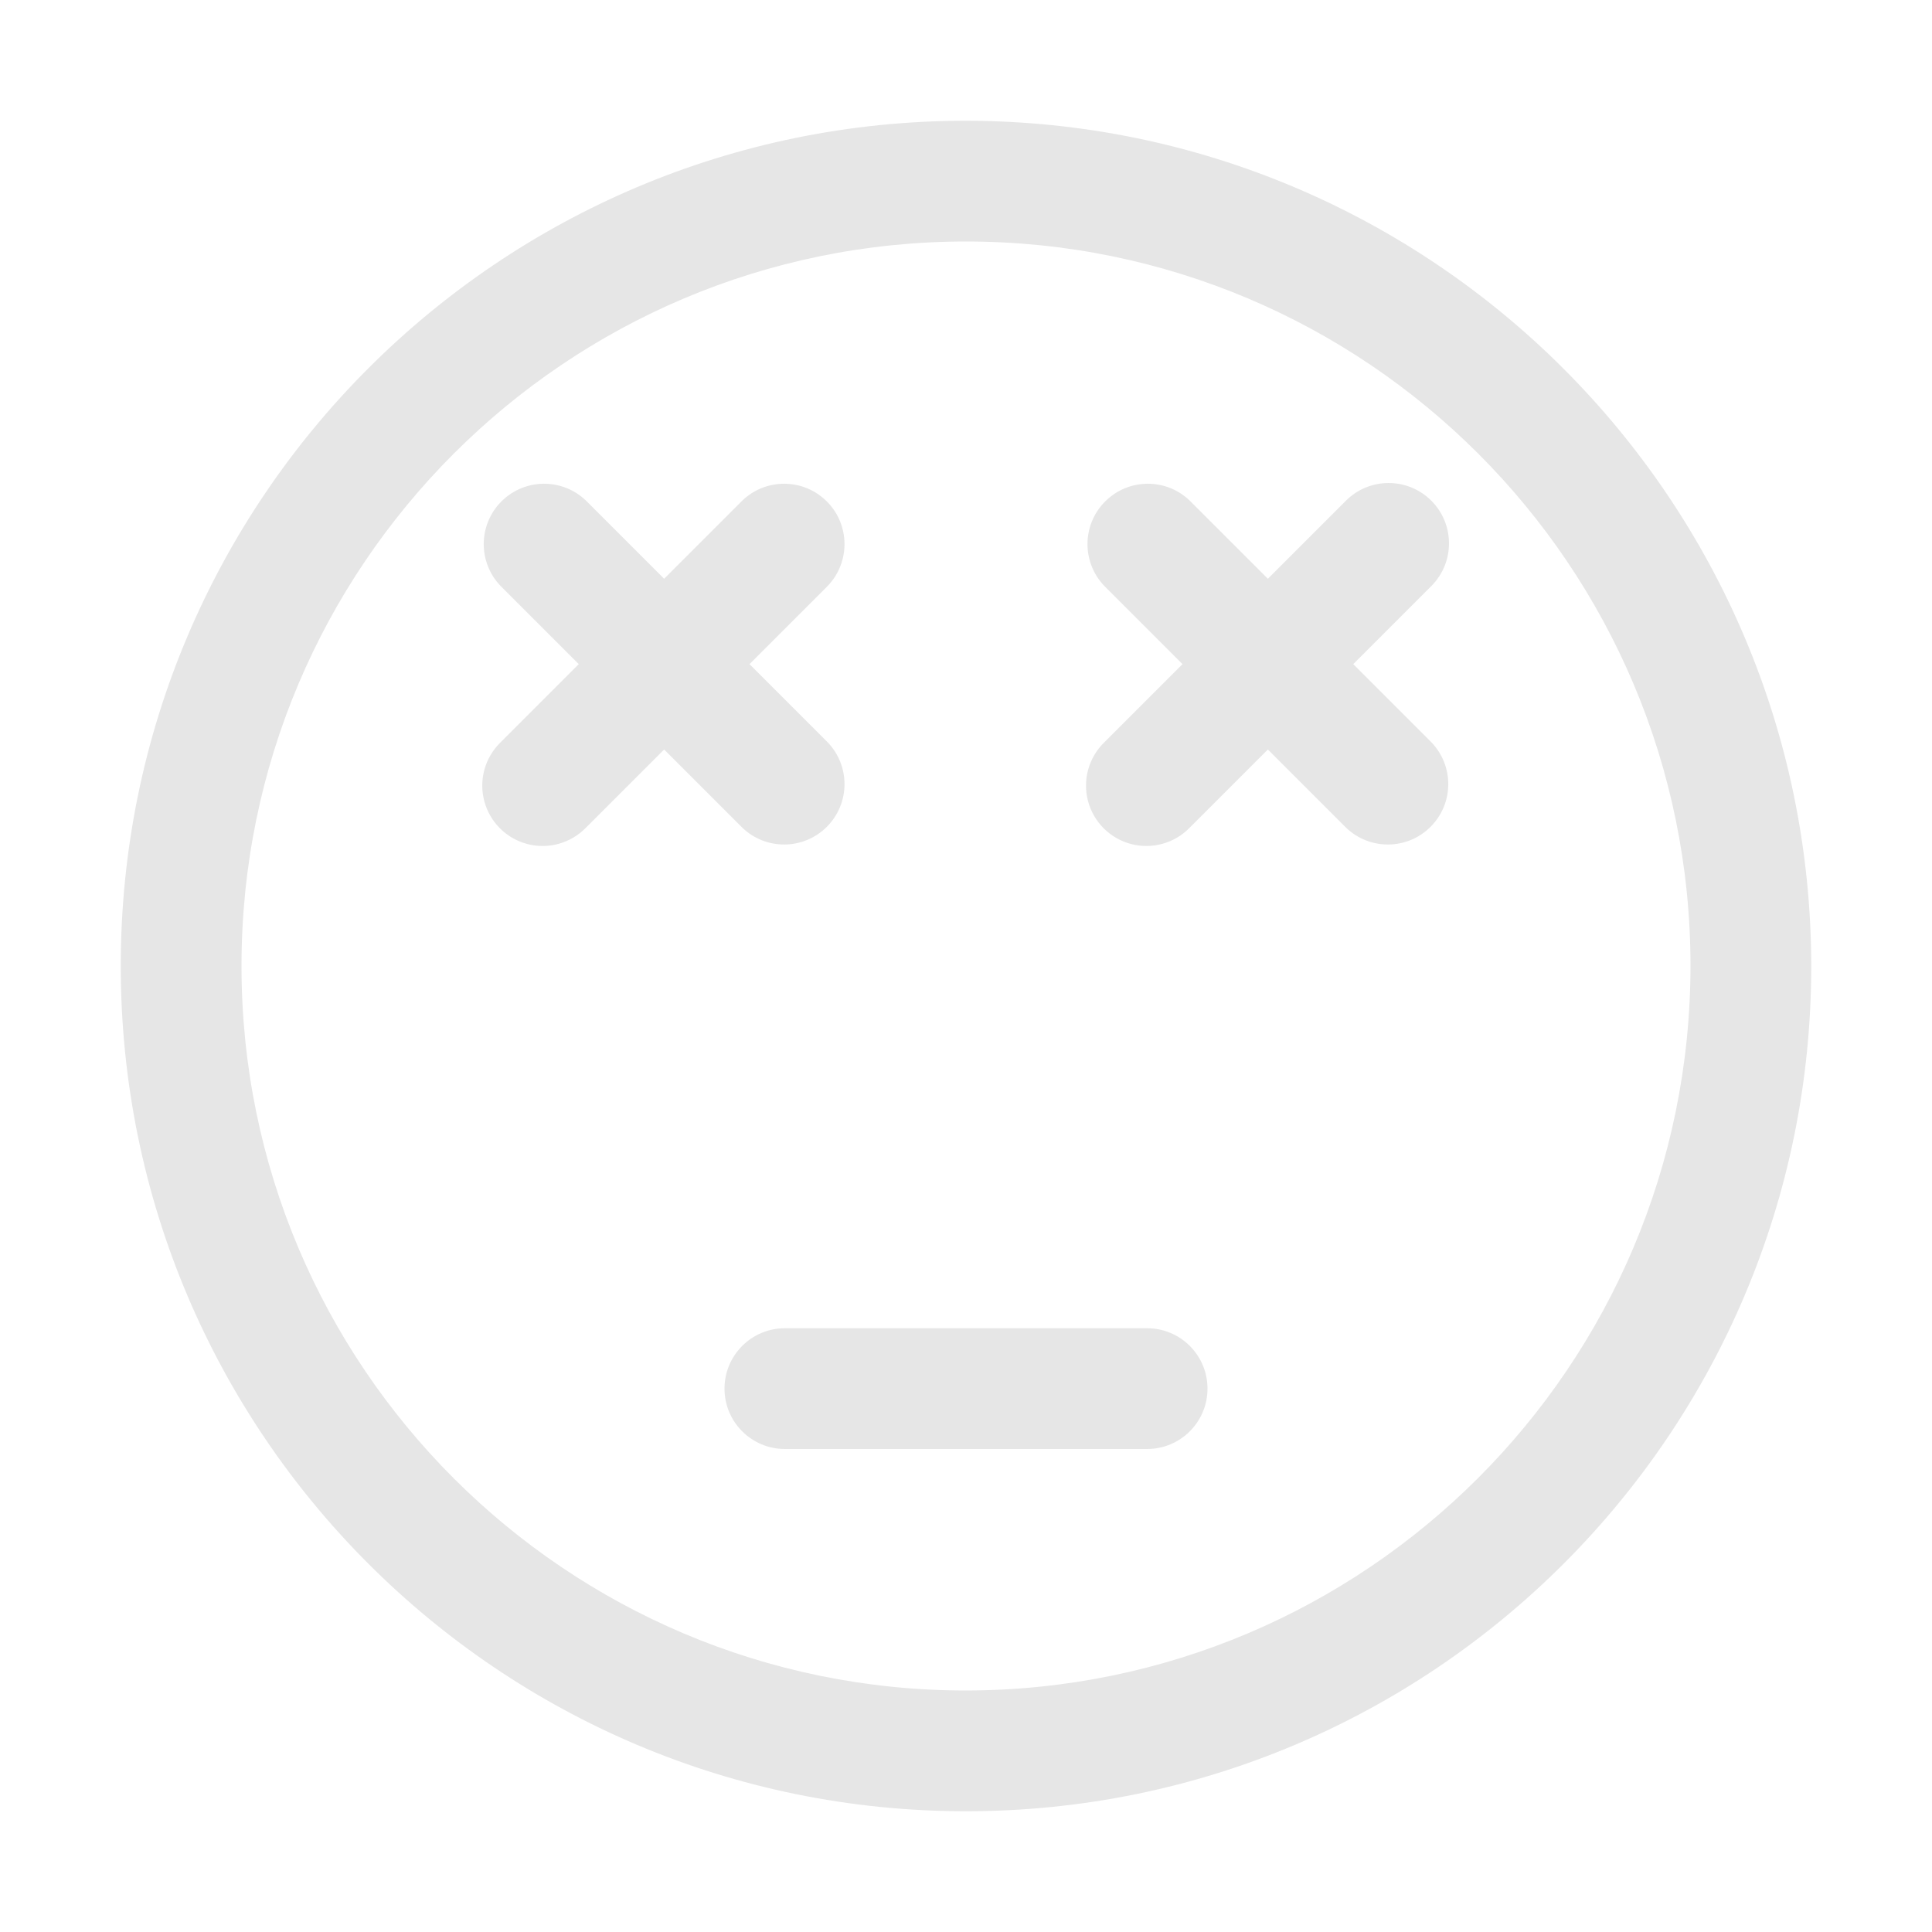
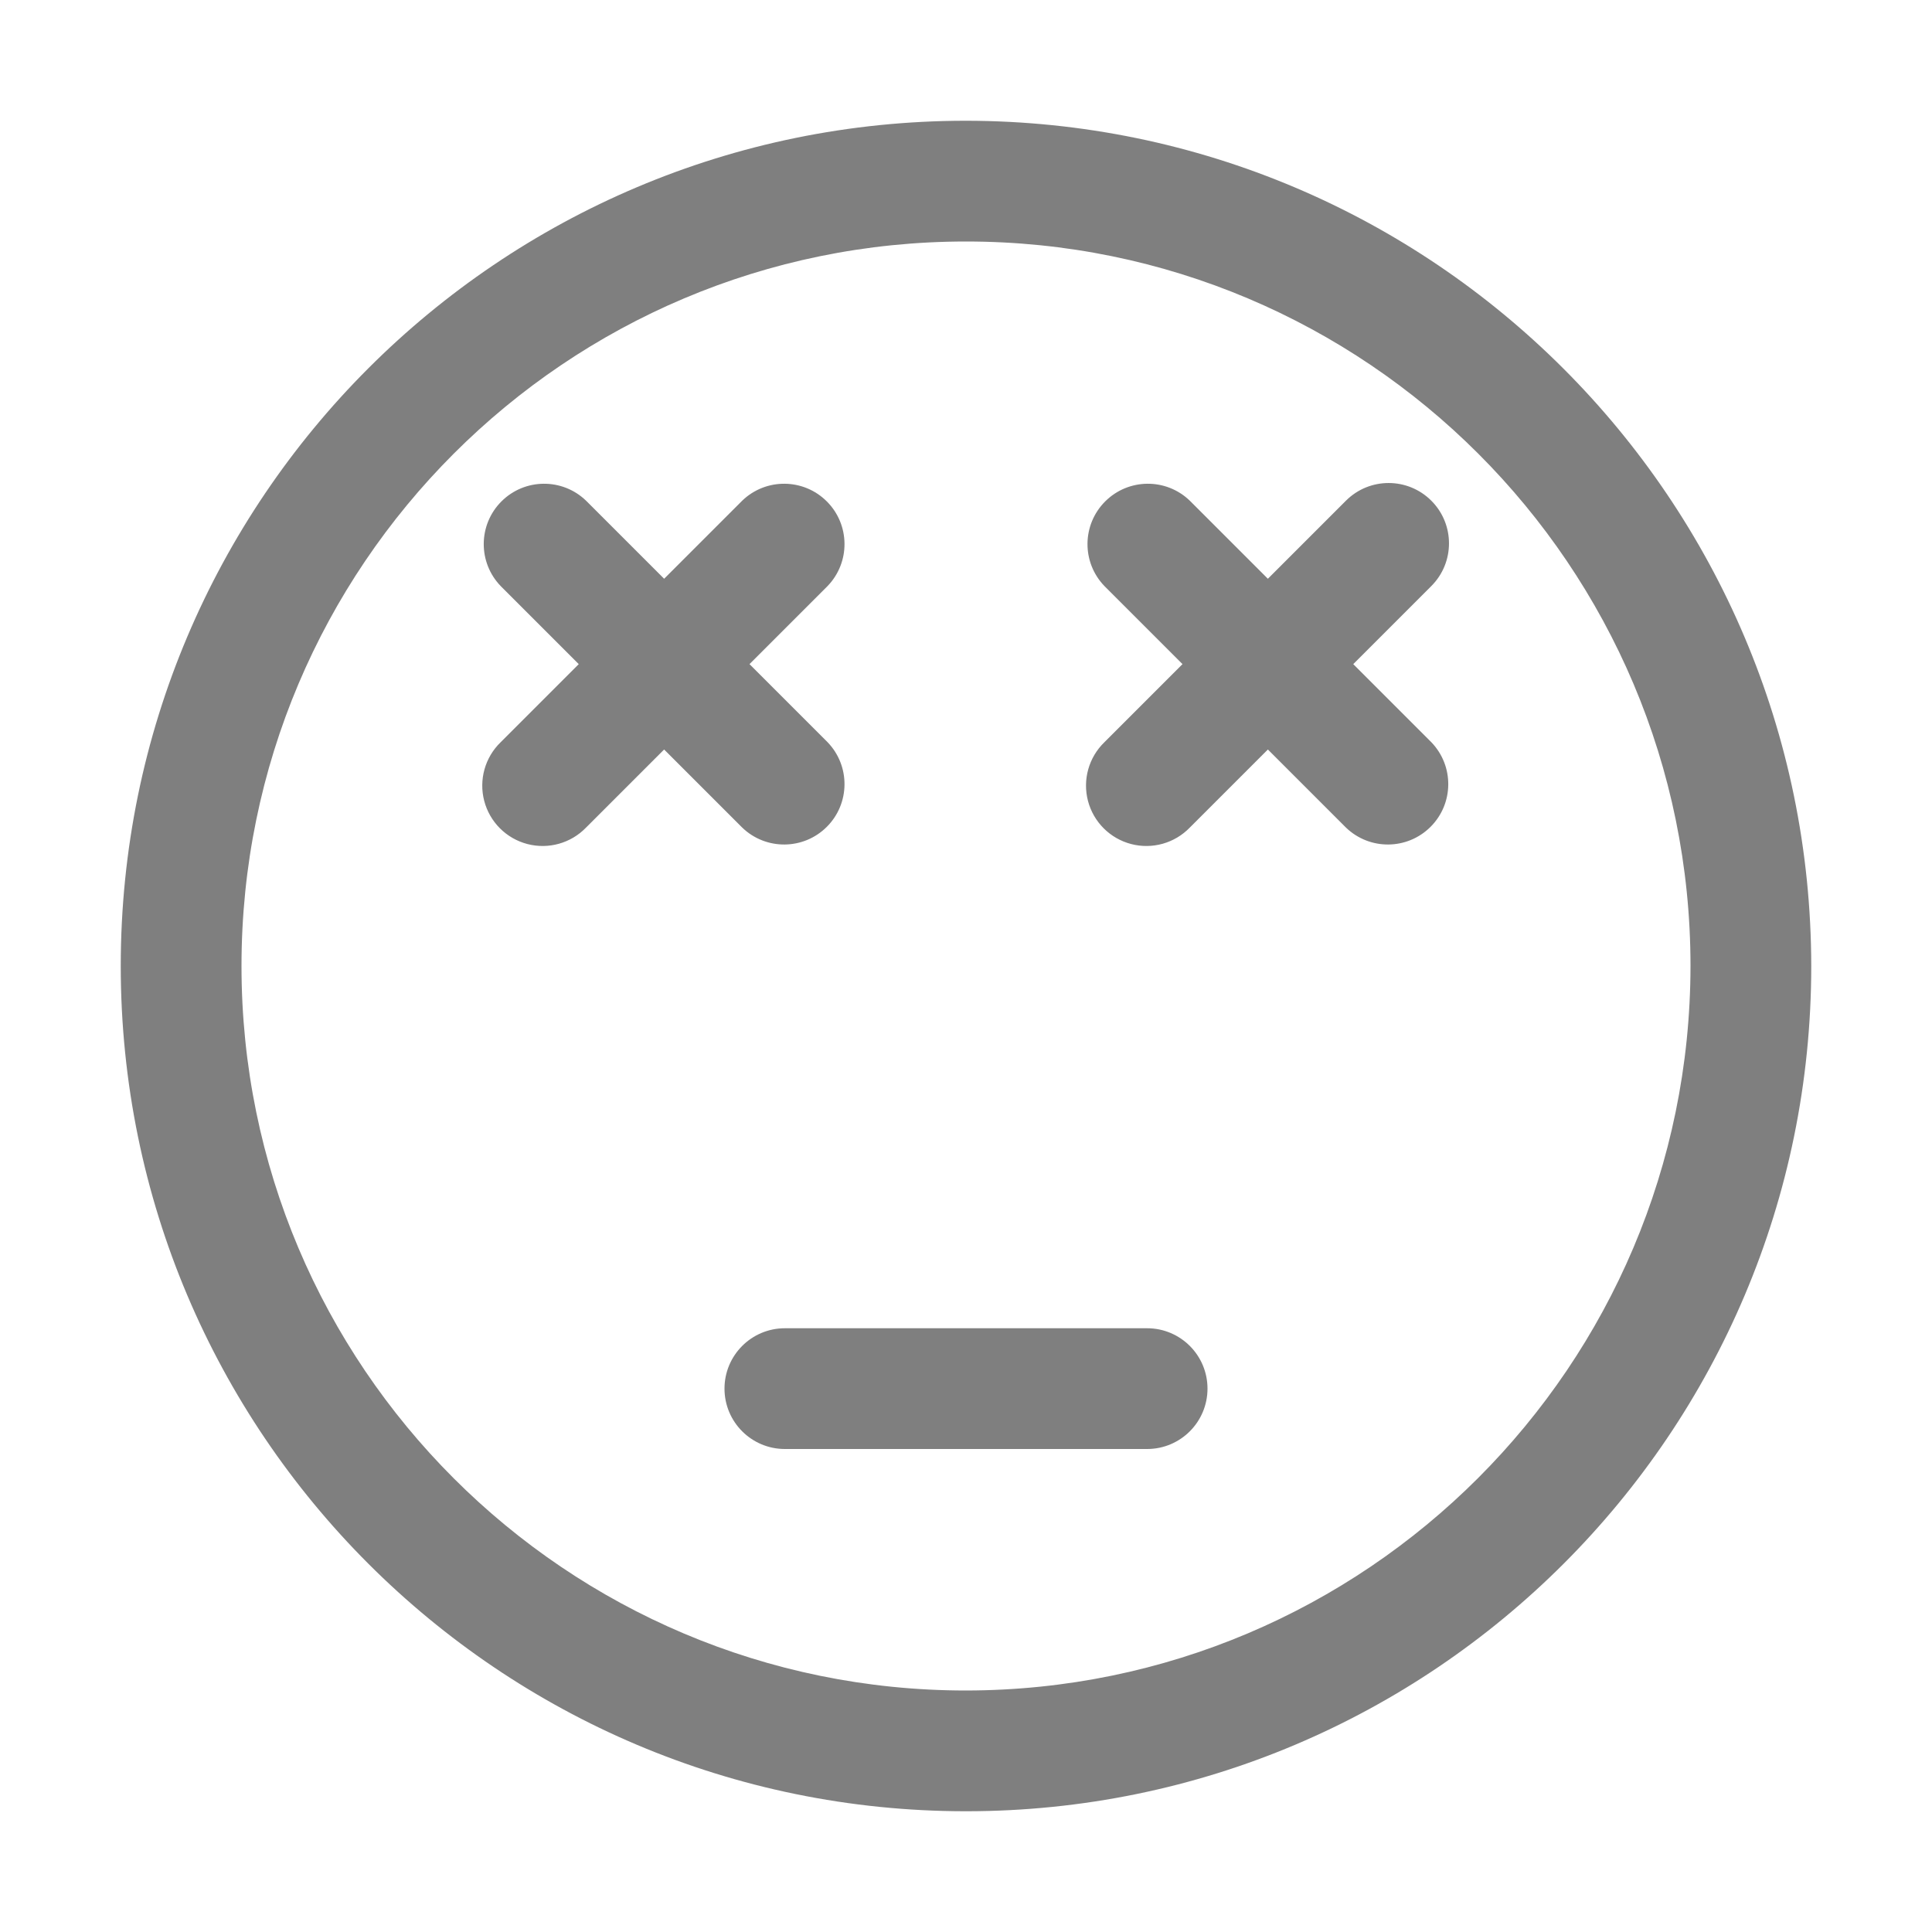
<svg xmlns="http://www.w3.org/2000/svg" viewBox="0 0 32 32">
  <g data-name="Layer 20" id="Layer_20">
-     <path d="M16,2A14,14,0,1,0,30,16,14.015,14.015,0,0,0,16,2Zm0,26A12,12,0,1,1,28,16,12.013,12.013,0,0,1,16,28Z" fill="rgba(0, 0, 0, 0.1)" />
-     <path d="M19,22H13a1,1,0,0,0,0,2h6a1,1,0,0,0,0-2Z" fill="rgba(0, 0, 0, 0.1)" />
-     <path d="M12.293,13.707a1,1,0,0,0,1.414-1.414L12.414,11l1.293-1.293a1,1,0,0,0-1.414-1.414L11,9.586,9.707,8.293A1,1,0,0,0,8.293,9.707L9.586,11,8.293,12.293a1,1,0,1,0,1.414,1.414L11,12.414Z" fill="rgba(0, 0, 0, 0.1)" />
-     <path d="M23.707,8.293a1,1,0,0,0-1.414,0L21,9.586,19.707,8.293a1,1,0,0,0-1.414,1.414L19.586,11l-1.293,1.293a1,1,0,1,0,1.414,1.414L21,12.414l1.293,1.293a1,1,0,0,0,1.414-1.414L22.414,11l1.293-1.293A1,1,0,0,0,23.707,8.293Z" fill="rgba(0, 0, 0, 0.1)" />
+     <path d="M16,2A14,14,0,1,0,30,16,14.015,14.015,0,0,0,16,2Zm0,26A12,12,0,1,1,28,16,12.013,12.013,0,0,1,16,28Z" fill="rgba(0, 0, 0, 0.5)" />
+     <path d="M19,22H13a1,1,0,0,0,0,2h6a1,1,0,0,0,0-2Z" fill="rgba(0, 0, 0, 0.5)" />
+     <path d="M12.293,13.707a1,1,0,0,0,1.414-1.414L12.414,11l1.293-1.293a1,1,0,0,0-1.414-1.414L11,9.586,9.707,8.293A1,1,0,0,0,8.293,9.707L9.586,11,8.293,12.293a1,1,0,1,0,1.414,1.414L11,12.414Z" fill="rgba(0, 0, 0, 0.5)" />
+     <path d="M23.707,8.293a1,1,0,0,0-1.414,0L21,9.586,19.707,8.293a1,1,0,0,0-1.414,1.414L19.586,11l-1.293,1.293a1,1,0,1,0,1.414,1.414L21,12.414l1.293,1.293a1,1,0,0,0,1.414-1.414L22.414,11l1.293-1.293A1,1,0,0,0,23.707,8.293Z" fill="rgba(0, 0, 0, 0.5)" />
  </g>
</svg>
